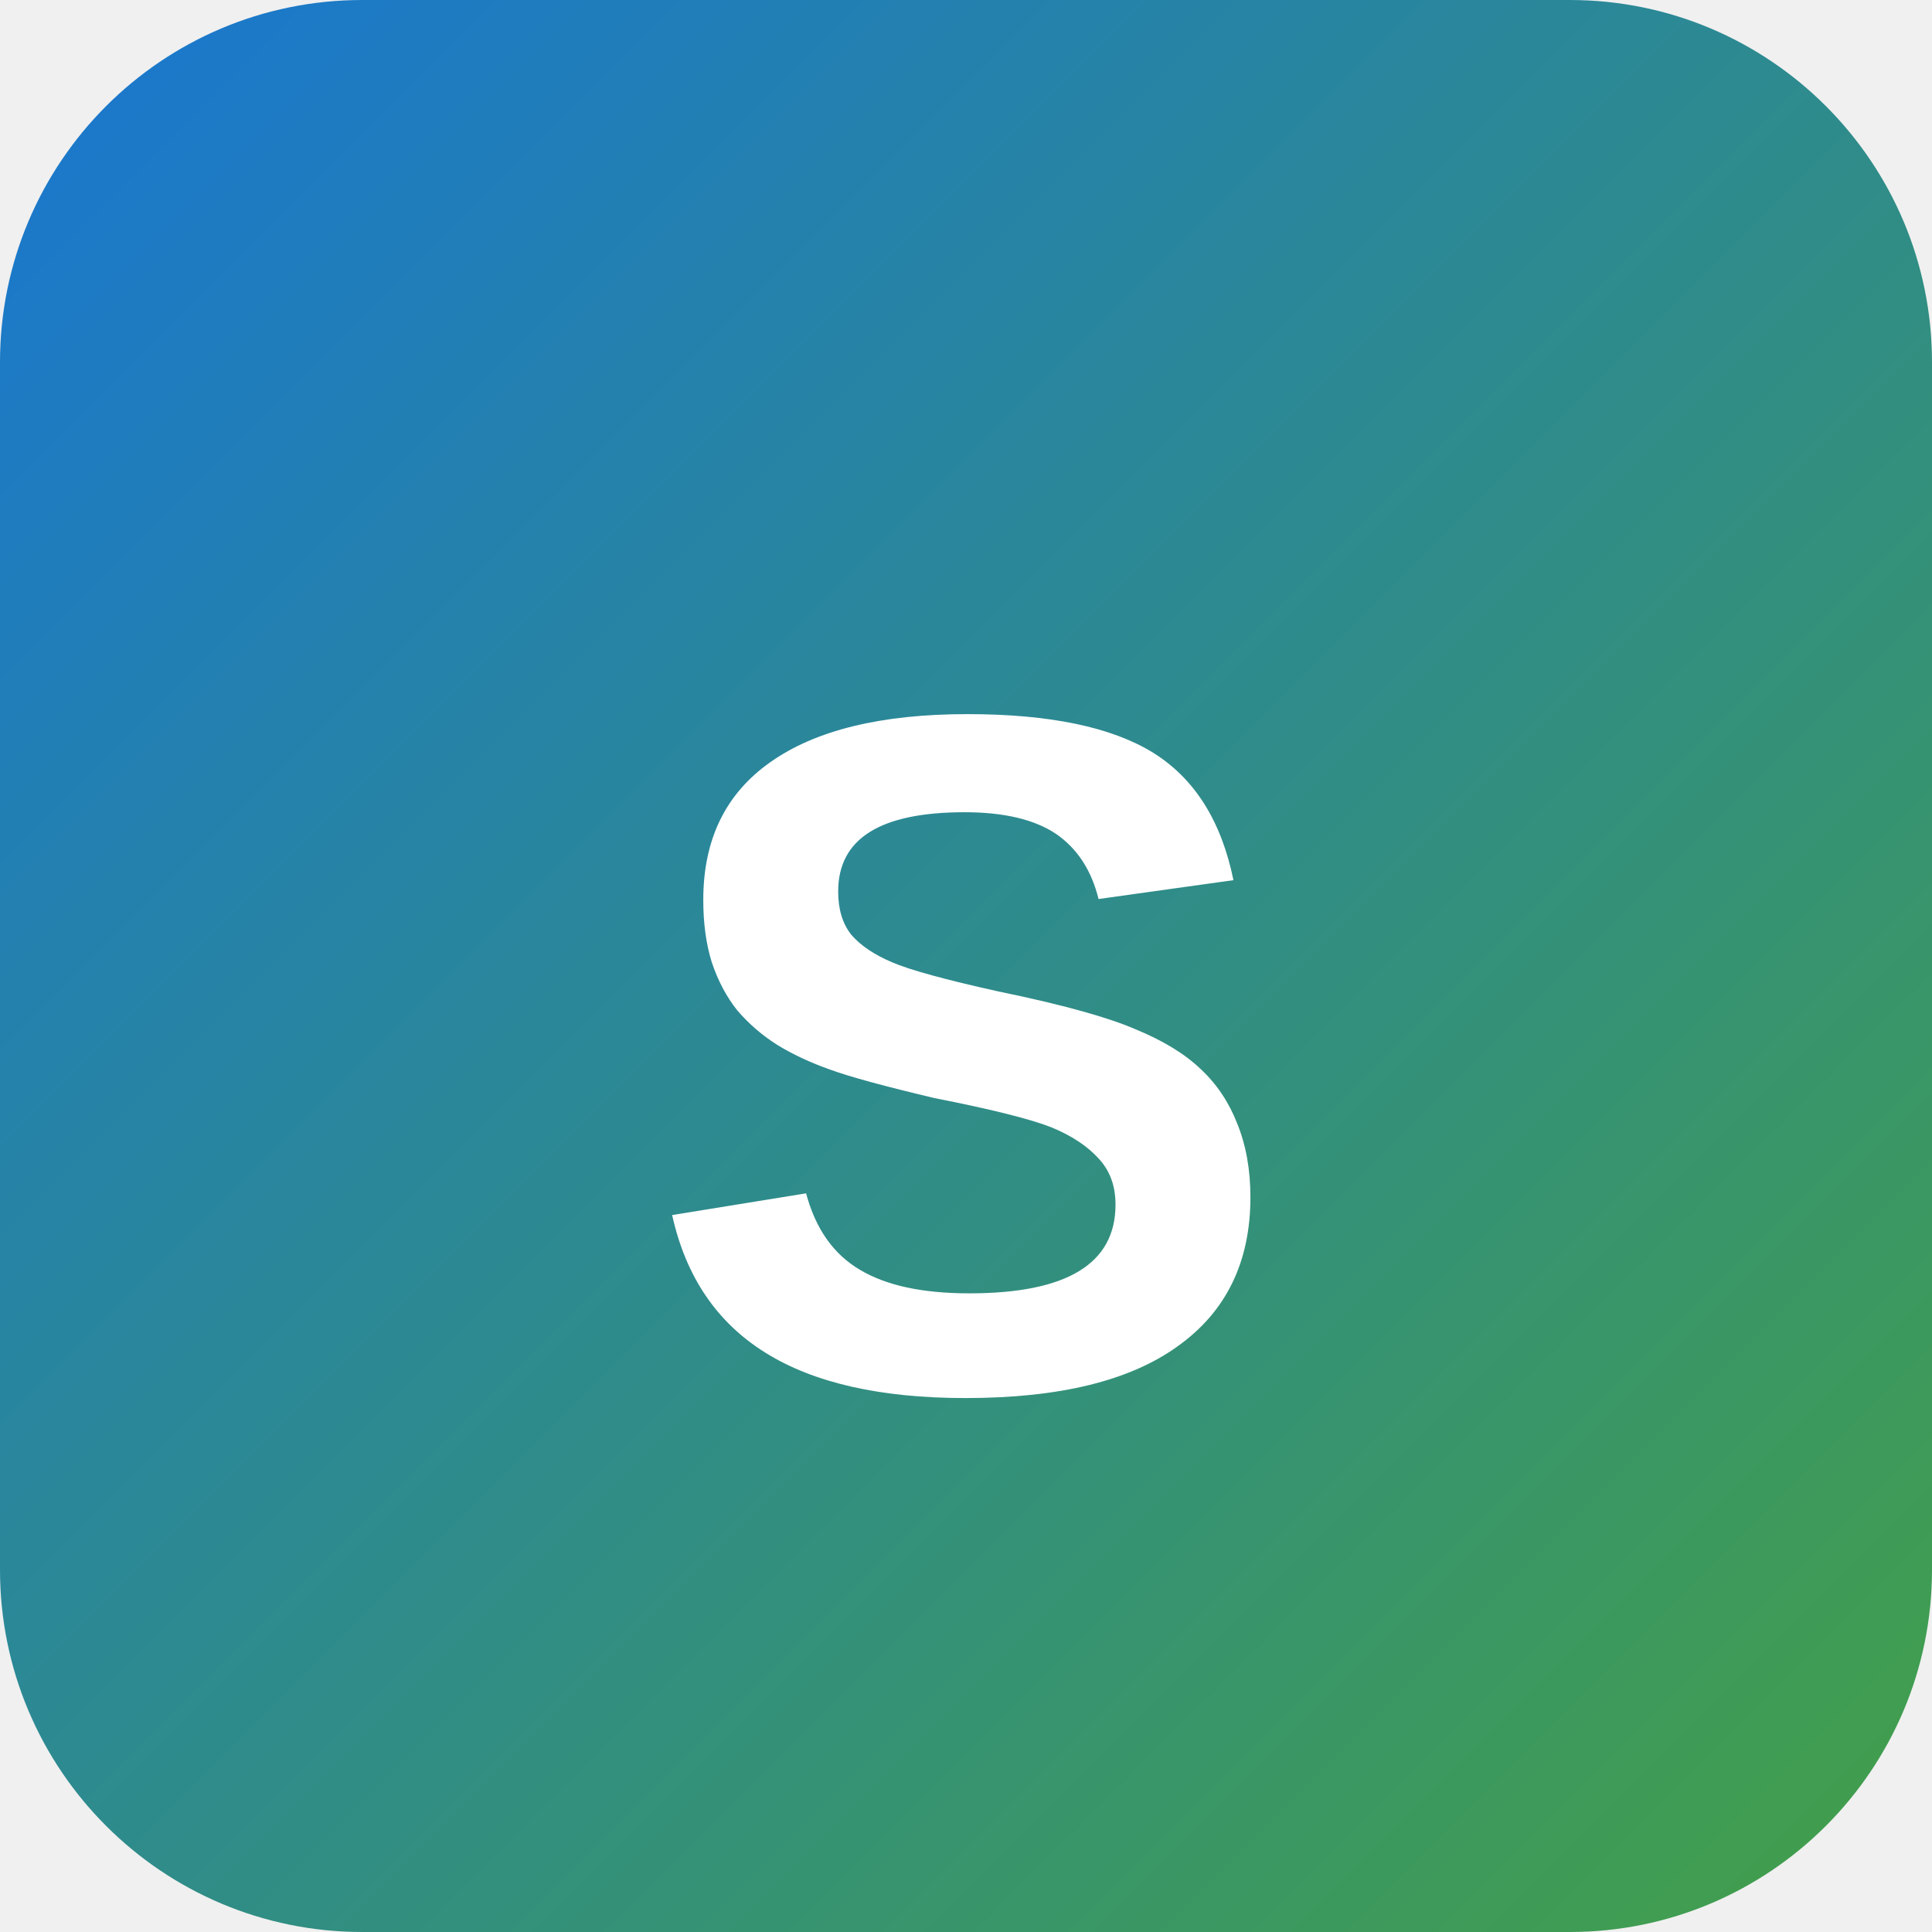
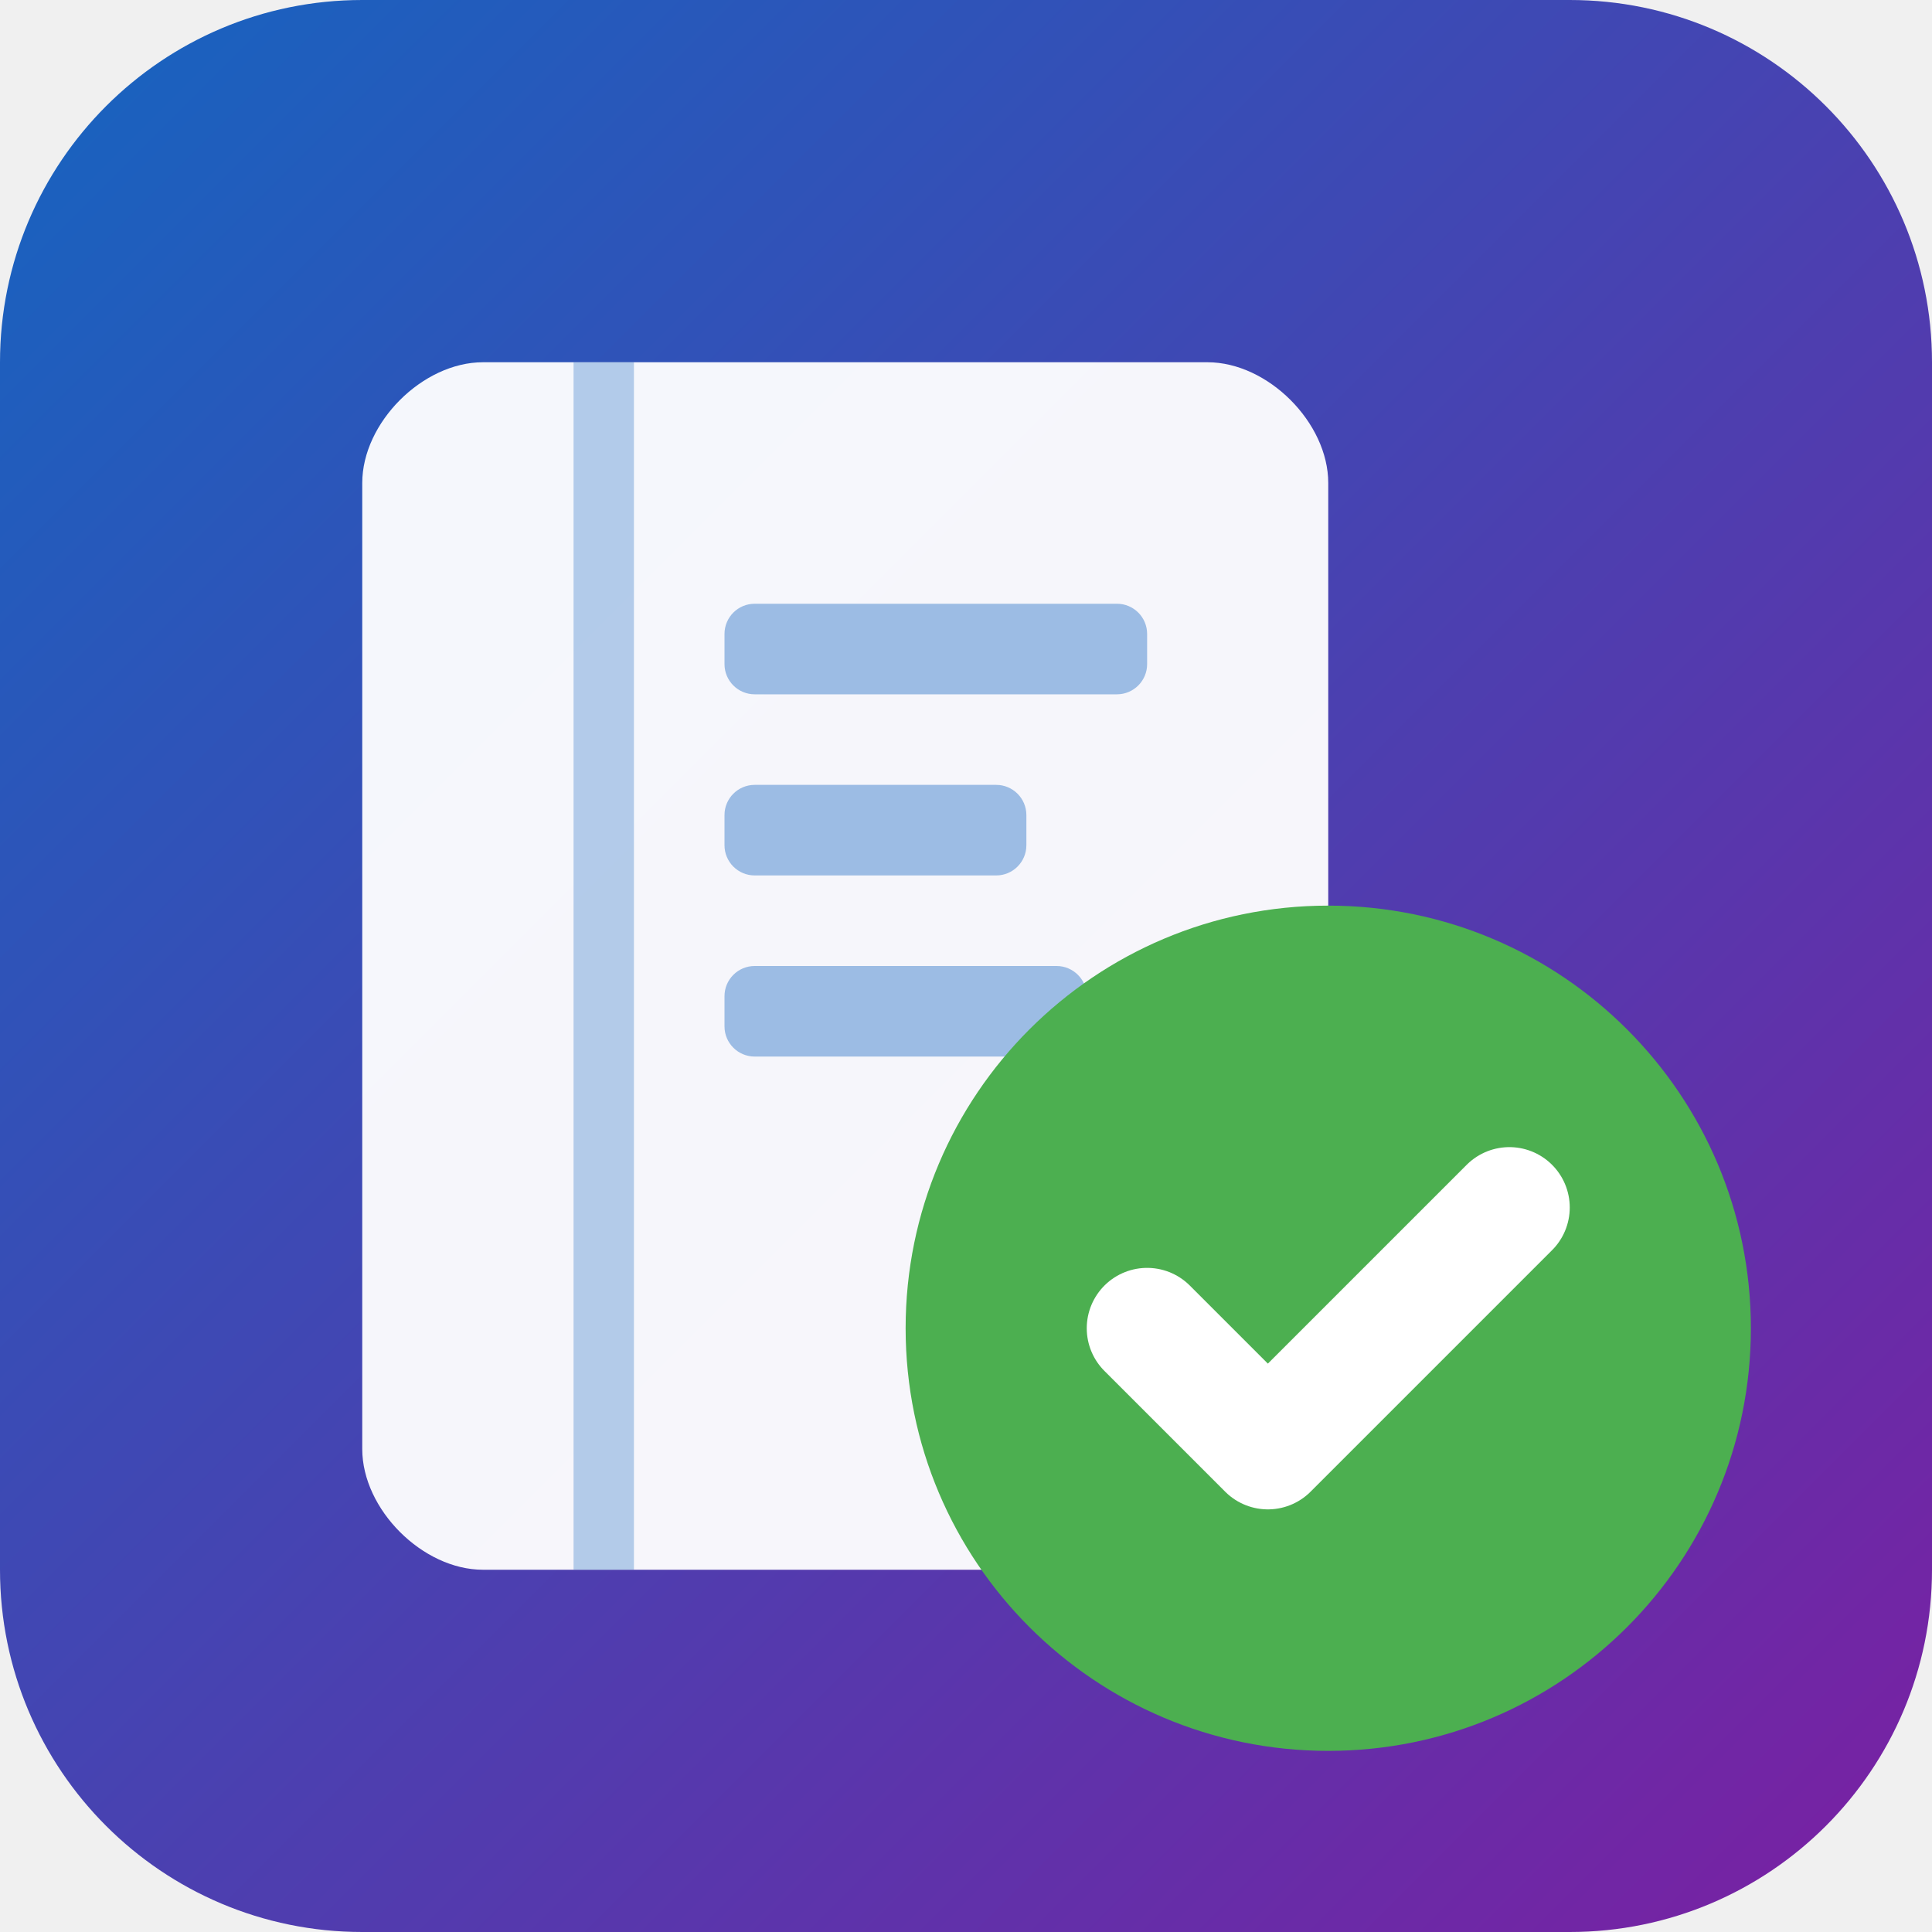
<svg xmlns="http://www.w3.org/2000/svg" viewBox="0 0 32 32">
  <defs>
-     <linearGradient id="grad" x1="0%" y1="0%" x2="100%" y2="100%">
-       <stop offset="0%" style="stop-color:#1976D2;stop-opacity:1" />
-       <stop offset="100%" style="stop-color:#43A047;stop-opacity:1" />
+     <linearGradient id="bgGrad" x1="0%" y1="0%" x2="100%" y2="100%">
+       <stop offset="0%" style="stop-color:#1565C0" />
+       <stop offset="100%" style="stop-color:#7B1FA2" />
    </linearGradient>
  </defs>
-   <rect width="32" height="32" rx="6" fill="url(#grad)" />
-   <text x="16" y="23" text-anchor="middle" font-family="Arial, sans-serif" font-size="16" font-weight="bold" fill="white">S</text>
+   <rect width="32" height="32" rx="6" fill="url(#bgGrad)" />
+   <path d="M8 6h12c1 0 2 1 2 2v16c0 1-1 2-2 2H8c-1 0-2-1-2-2V8c0-1 1-2 2-2z" fill="white" opacity="0.95" />
+   <path d="M10 6v20" stroke="#1565C0" stroke-width="1" opacity="0.3" />
+   <rect x="12" y="10" width="7" height="1.5" rx="0.5" fill="#1565C0" opacity="0.4" />
+   <rect x="12" y="13" width="5" height="1.5" rx="0.5" fill="#1565C0" opacity="0.4" />
+   <rect x="12" y="16" width="6" height="1.5" rx="0.5" fill="#1565C0" opacity="0.4" />
+   <circle cx="22" cy="22" r="7" fill="#4CAF50" />
+   <path d="M19 22l2 2 4-4" stroke="white" stroke-width="2" stroke-linecap="round" stroke-linejoin="round" fill="none" />
</svg>
